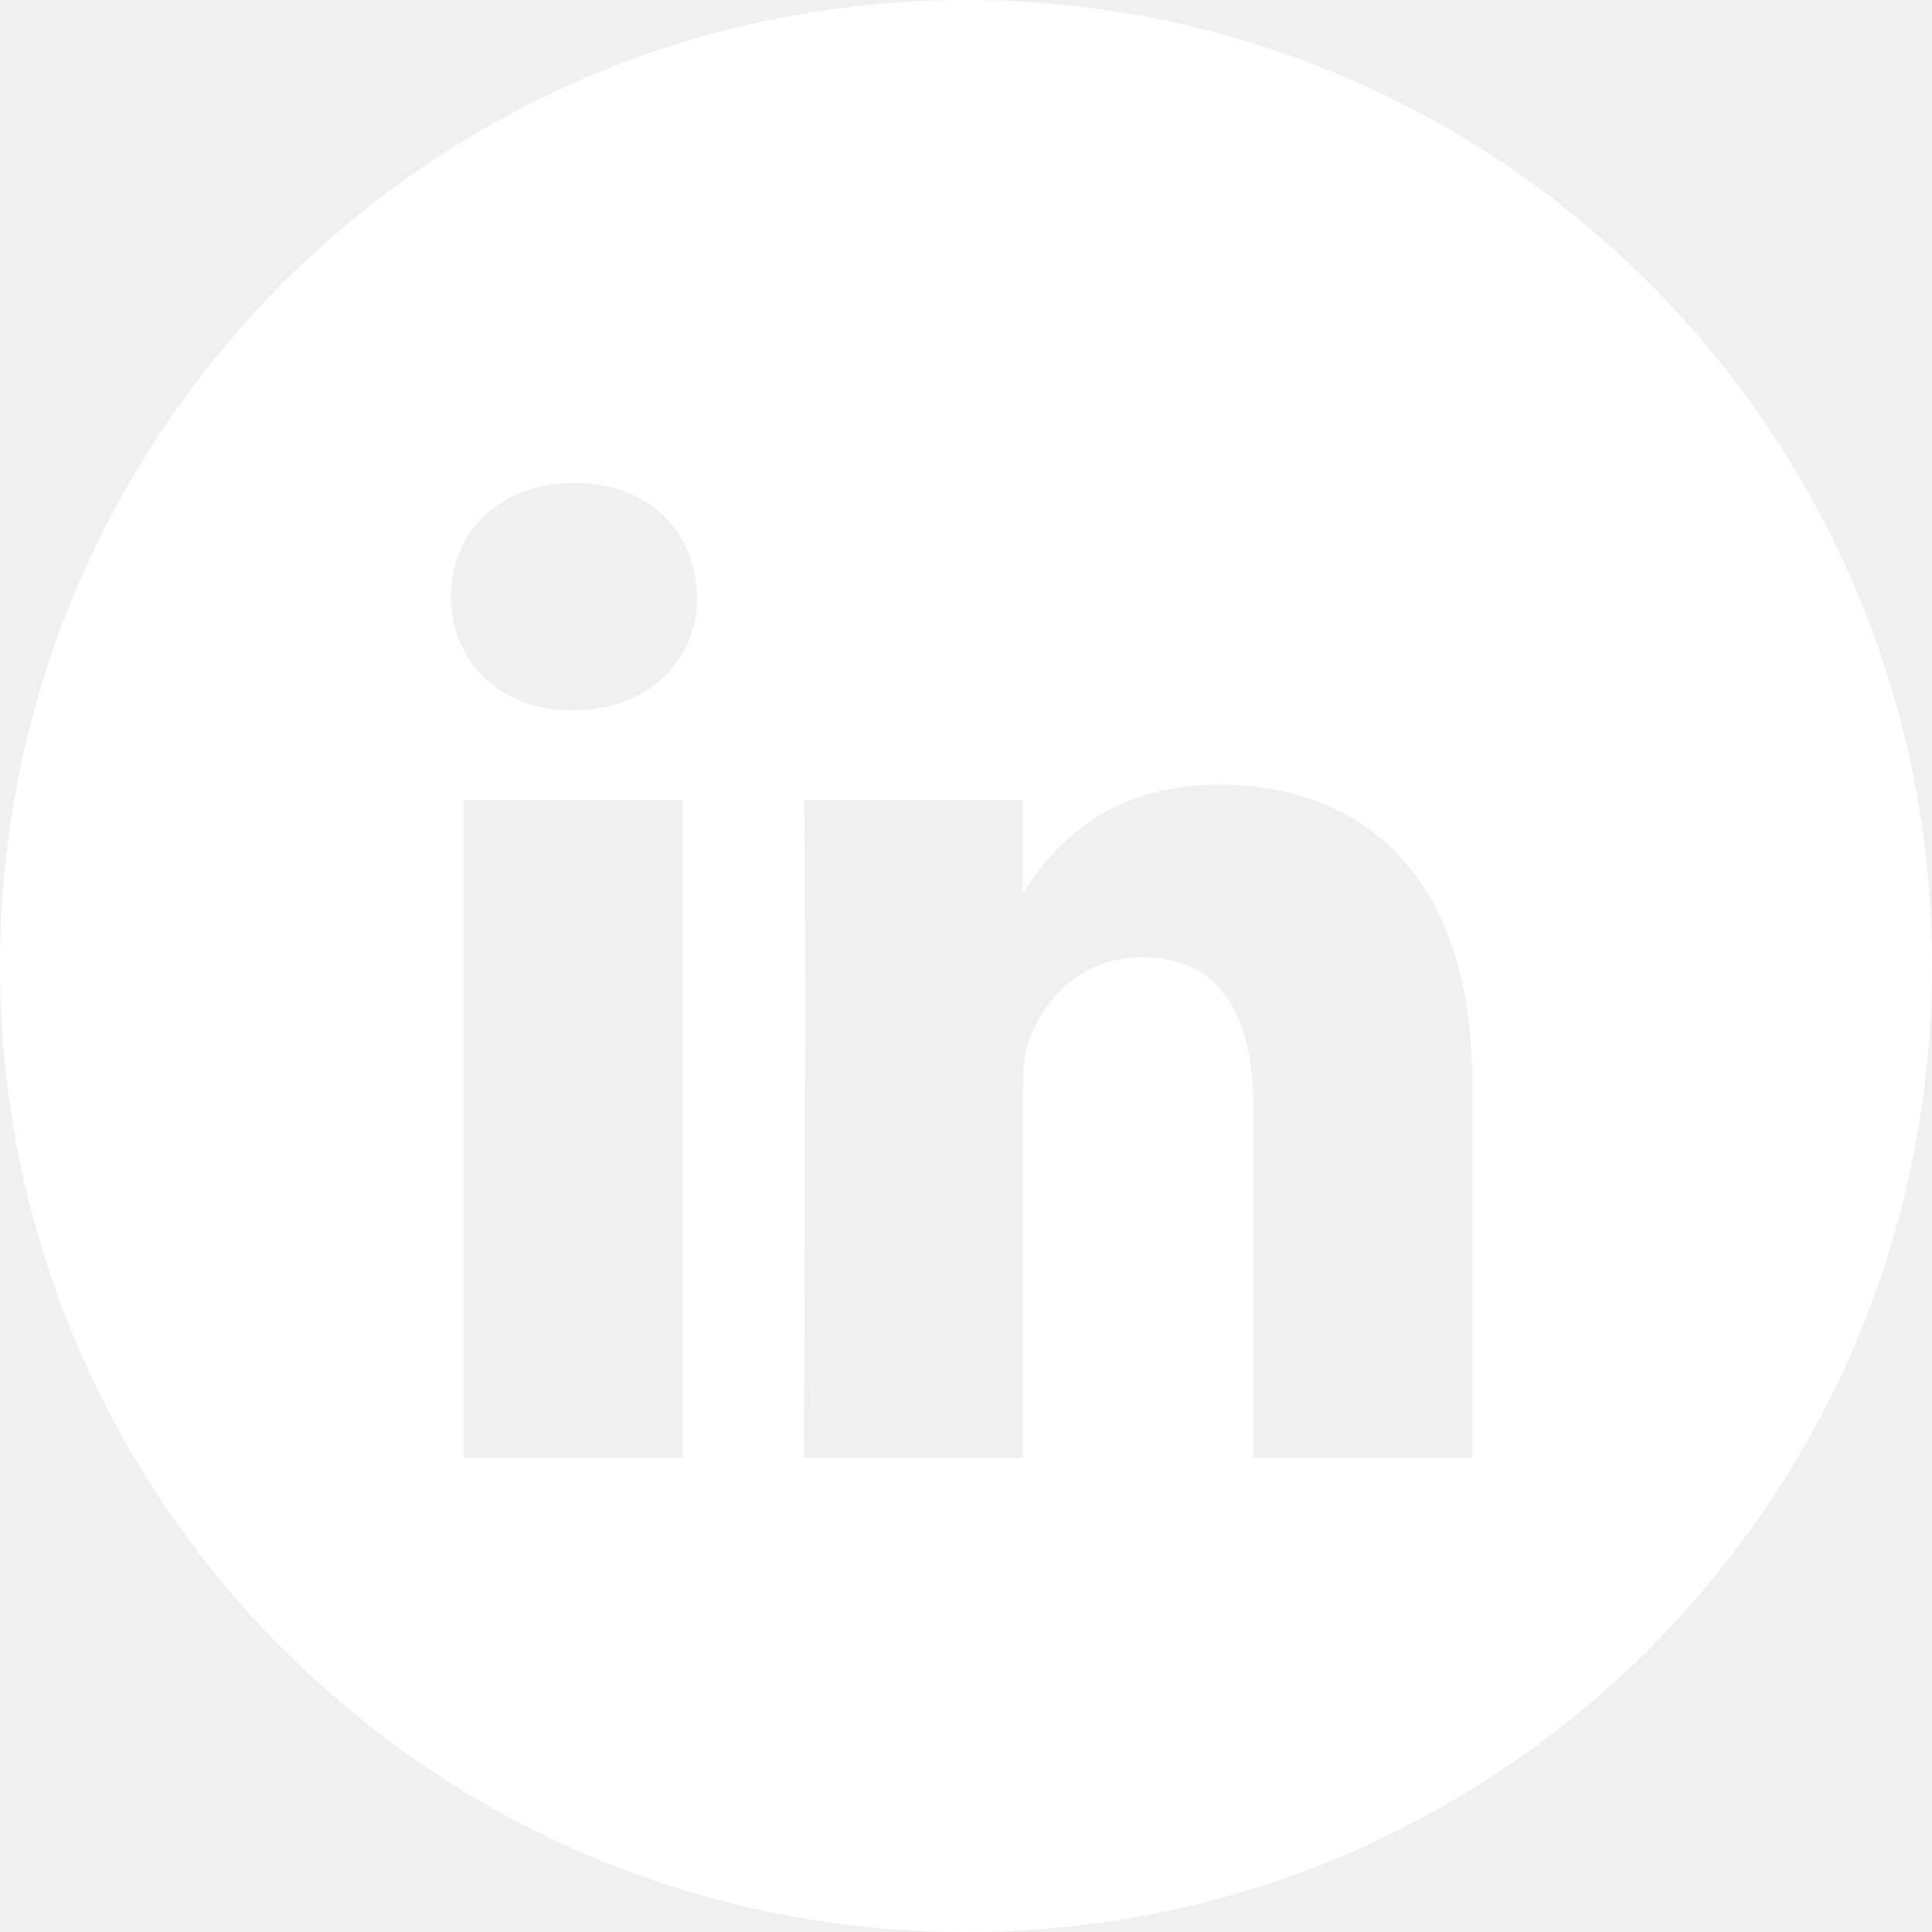
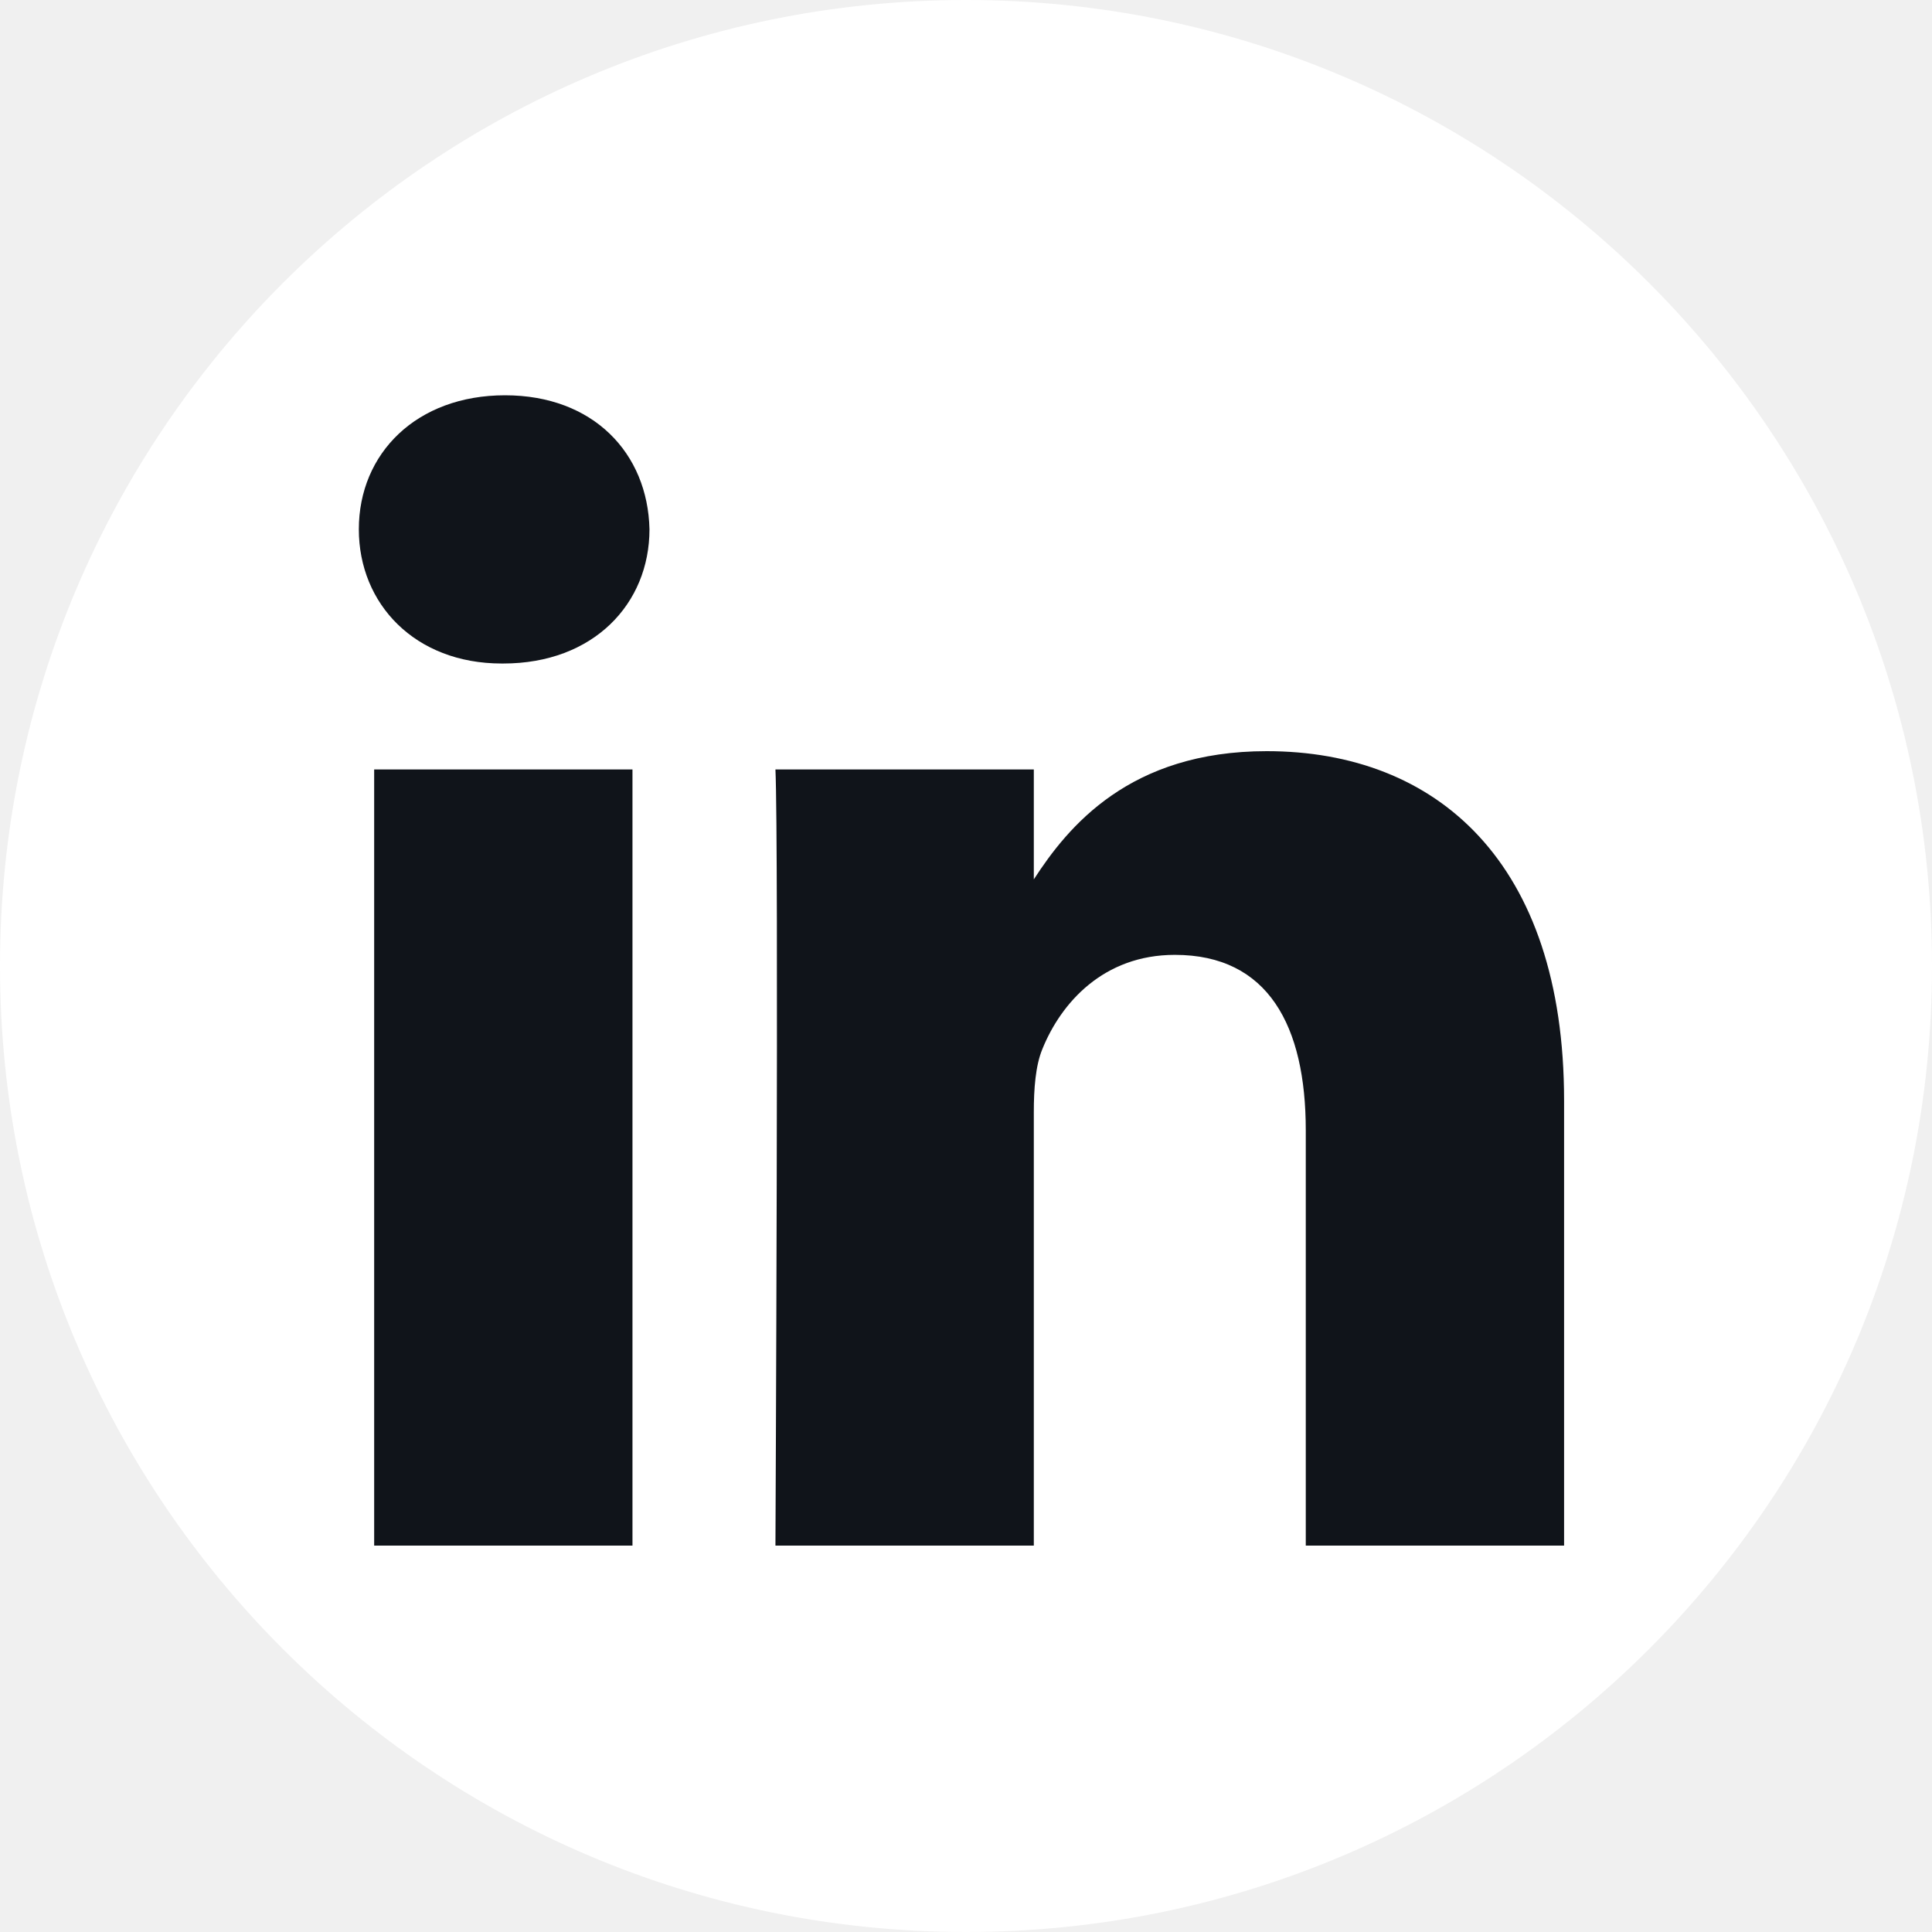
- <svg xmlns="http://www.w3.org/2000/svg" width="48" height="48" viewBox="0 0 48 48" fill="none">
-   <path fill-rule="evenodd" clip-rule="evenodd" d="M24 0C10.745 0 0 10.745 0 24C0 37.255 10.745 48 24 48C37.255 48 48 37.255 48 24C48 10.745 37.255 0 24 0ZM14.241 17.647C16.138 17.647 17.319 16.392 17.319 14.823C17.284 13.22 16.138 12 14.277 12C12.416 12 11.2 13.22 11.2 14.823C11.2 16.392 12.38 17.647 14.206 17.647H14.241ZM16.96 36.22V19.878H11.522V36.22H16.96ZM36.575 26.85L36.575 36.22H31.137V27.477C31.137 25.281 30.349 23.782 28.381 23.782C26.878 23.782 25.983 24.792 25.59 25.768C25.446 26.118 25.411 26.605 25.411 27.093V36.22H19.971C19.971 36.22 20.043 21.412 19.971 19.878H25.411V22.193C26.133 21.08 27.425 19.494 30.313 19.494C33.892 19.494 36.575 21.83 36.575 26.85Z" fill="white" />
+ <svg xmlns="http://www.w3.org/2000/svg" width="30" height="30" viewBox="0 0 30 30" fill="none">
+   <path d="M0 15C0 6.716 6.716 0 15 0C23.284 0 30 6.716 30 15C30 23.284 23.284 30 15 30C6.716 30 0 23.284 0 15Z" fill="white" />
+   <path fill-rule="evenodd" clip-rule="evenodd" d="M10.085 8.219C10.085 9.377 9.214 10.303 7.815 10.303H7.79C6.443 10.303 5.572 9.377 5.572 8.219C5.572 7.038 6.47 6.138 7.842 6.138C9.214 6.138 10.059 7.038 10.085 8.219ZM9.821 11.948V24H5.81V11.948H9.821ZM24.287 24L24.287 17.089C24.287 13.387 22.308 11.664 19.669 11.664C17.539 11.664 16.585 12.834 16.053 13.655V11.948H12.041C12.094 13.079 12.041 24 12.041 24H16.053V17.269C16.053 16.909 16.079 16.549 16.185 16.292C16.475 15.572 17.135 14.827 18.243 14.827C19.695 14.827 20.276 15.932 20.276 17.552V24H24.287Z" fill="#10141A" />
</svg>
